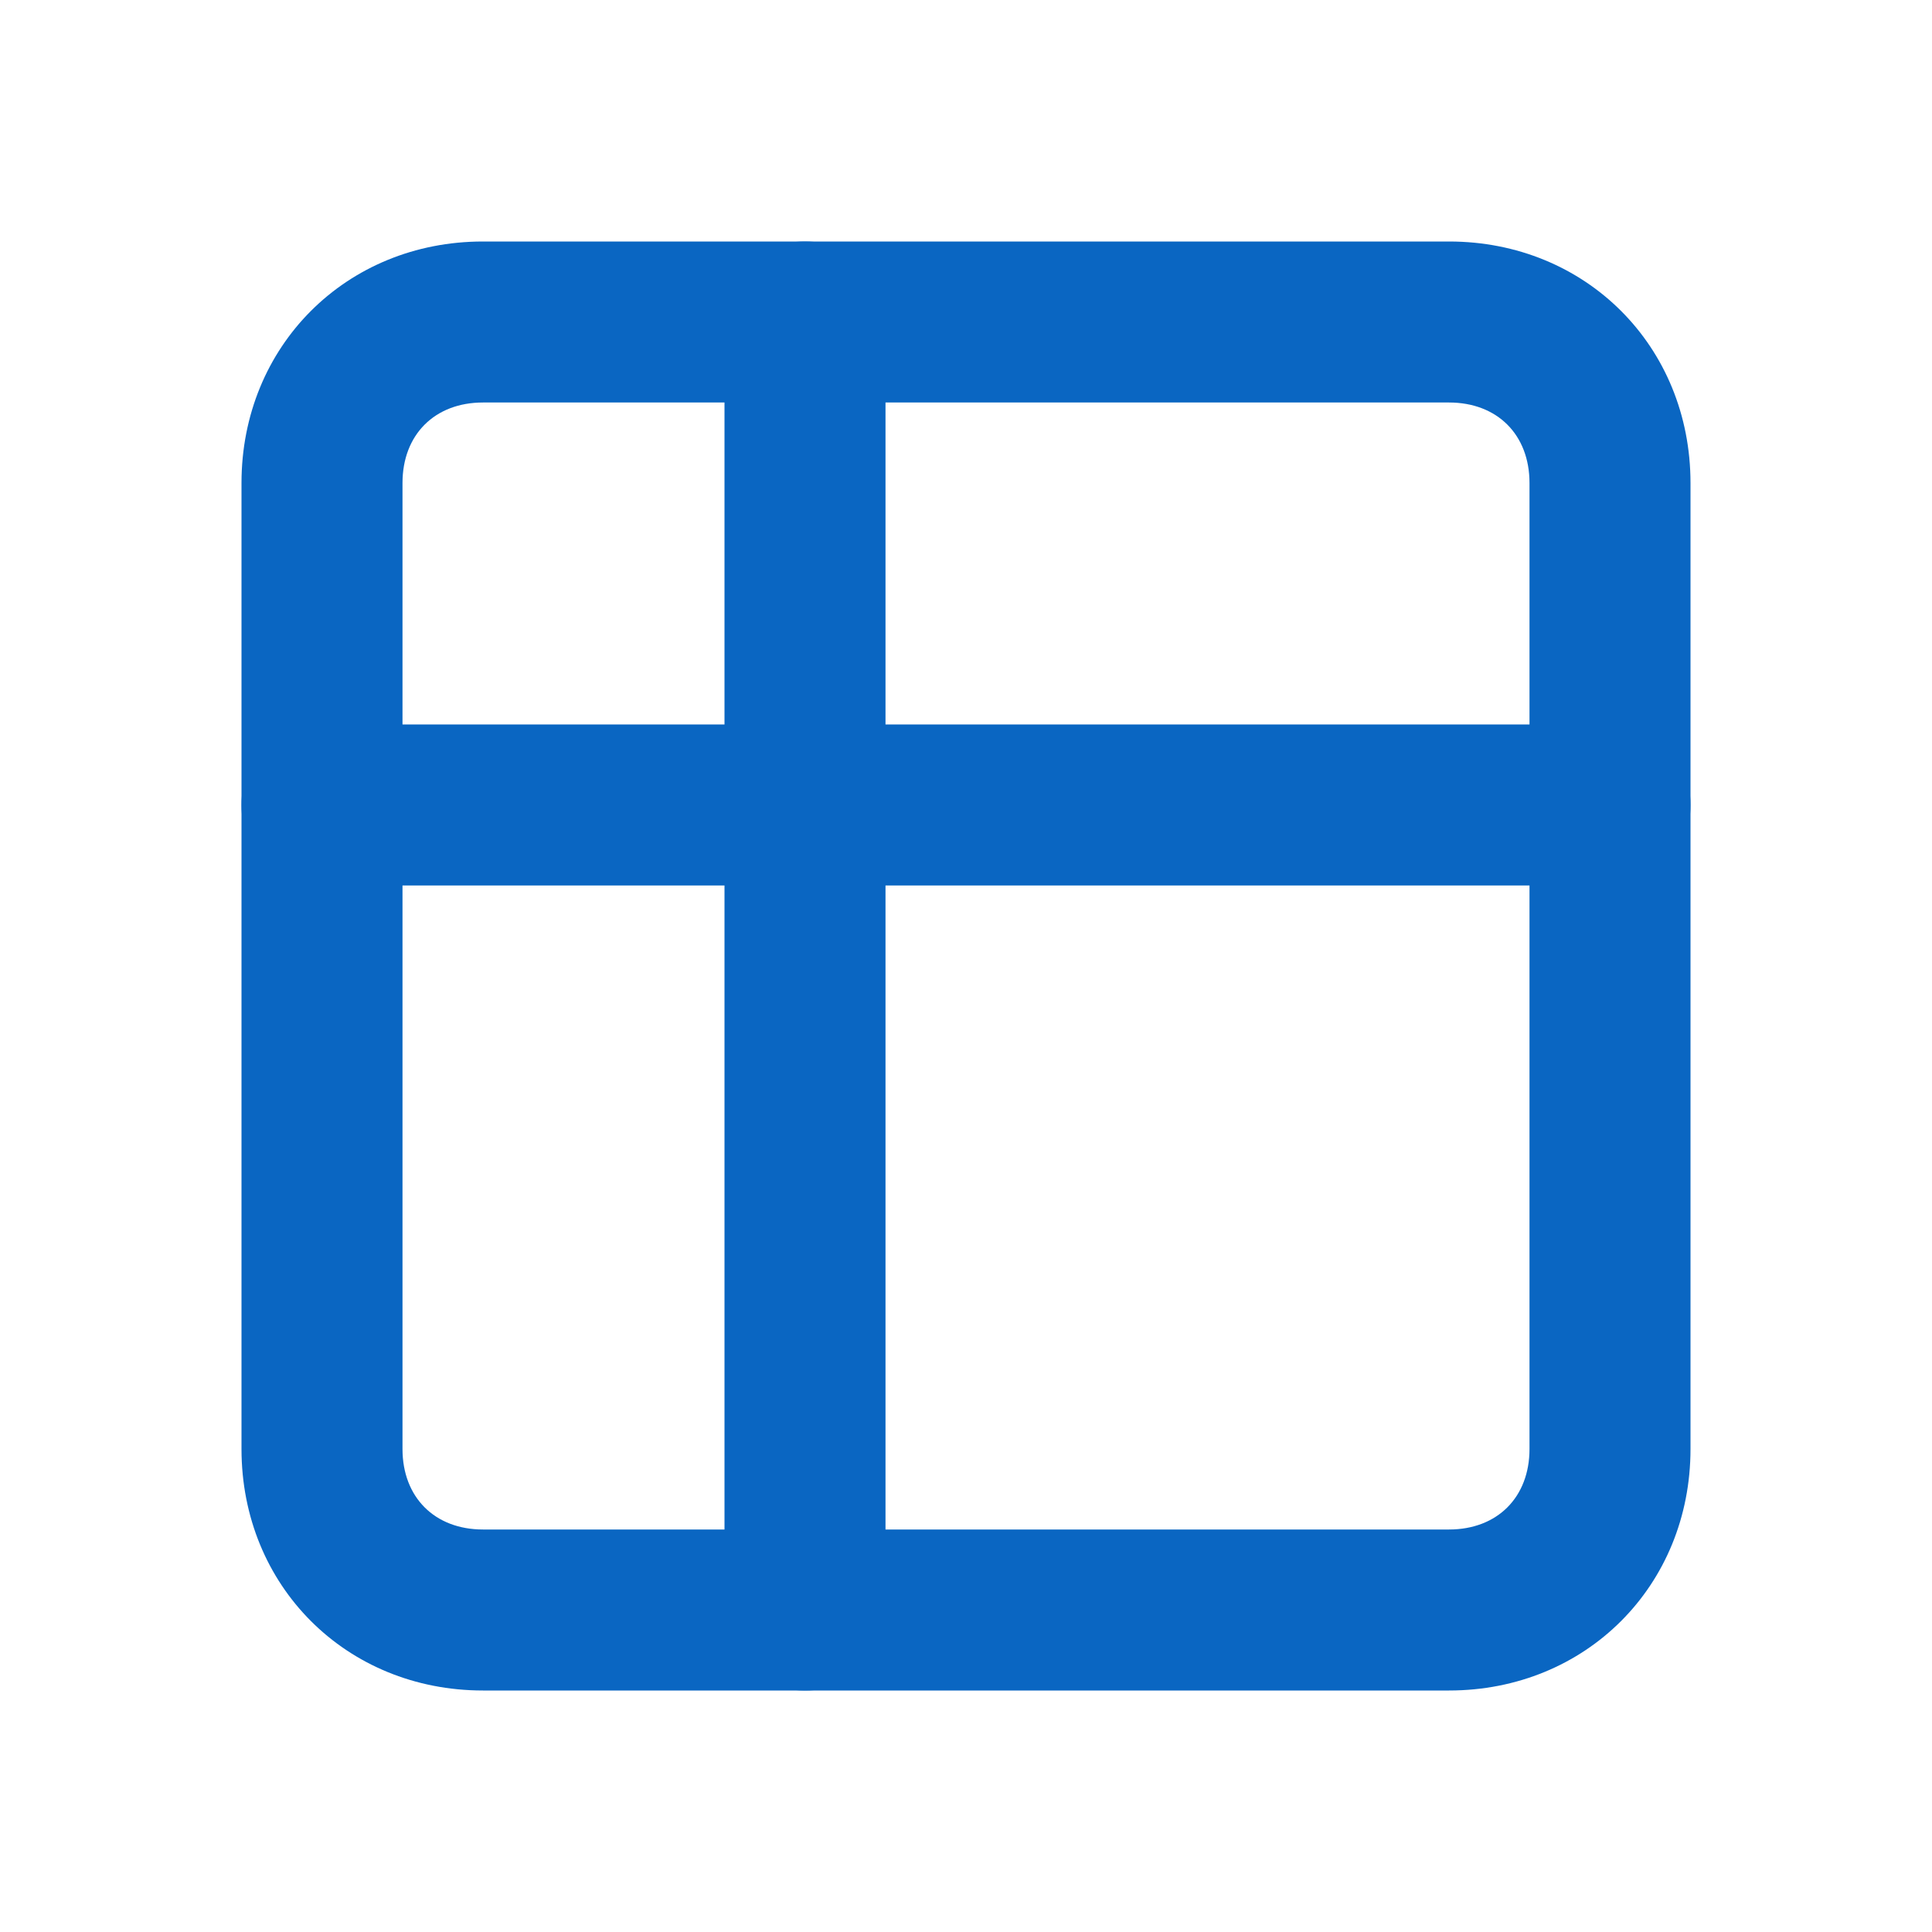
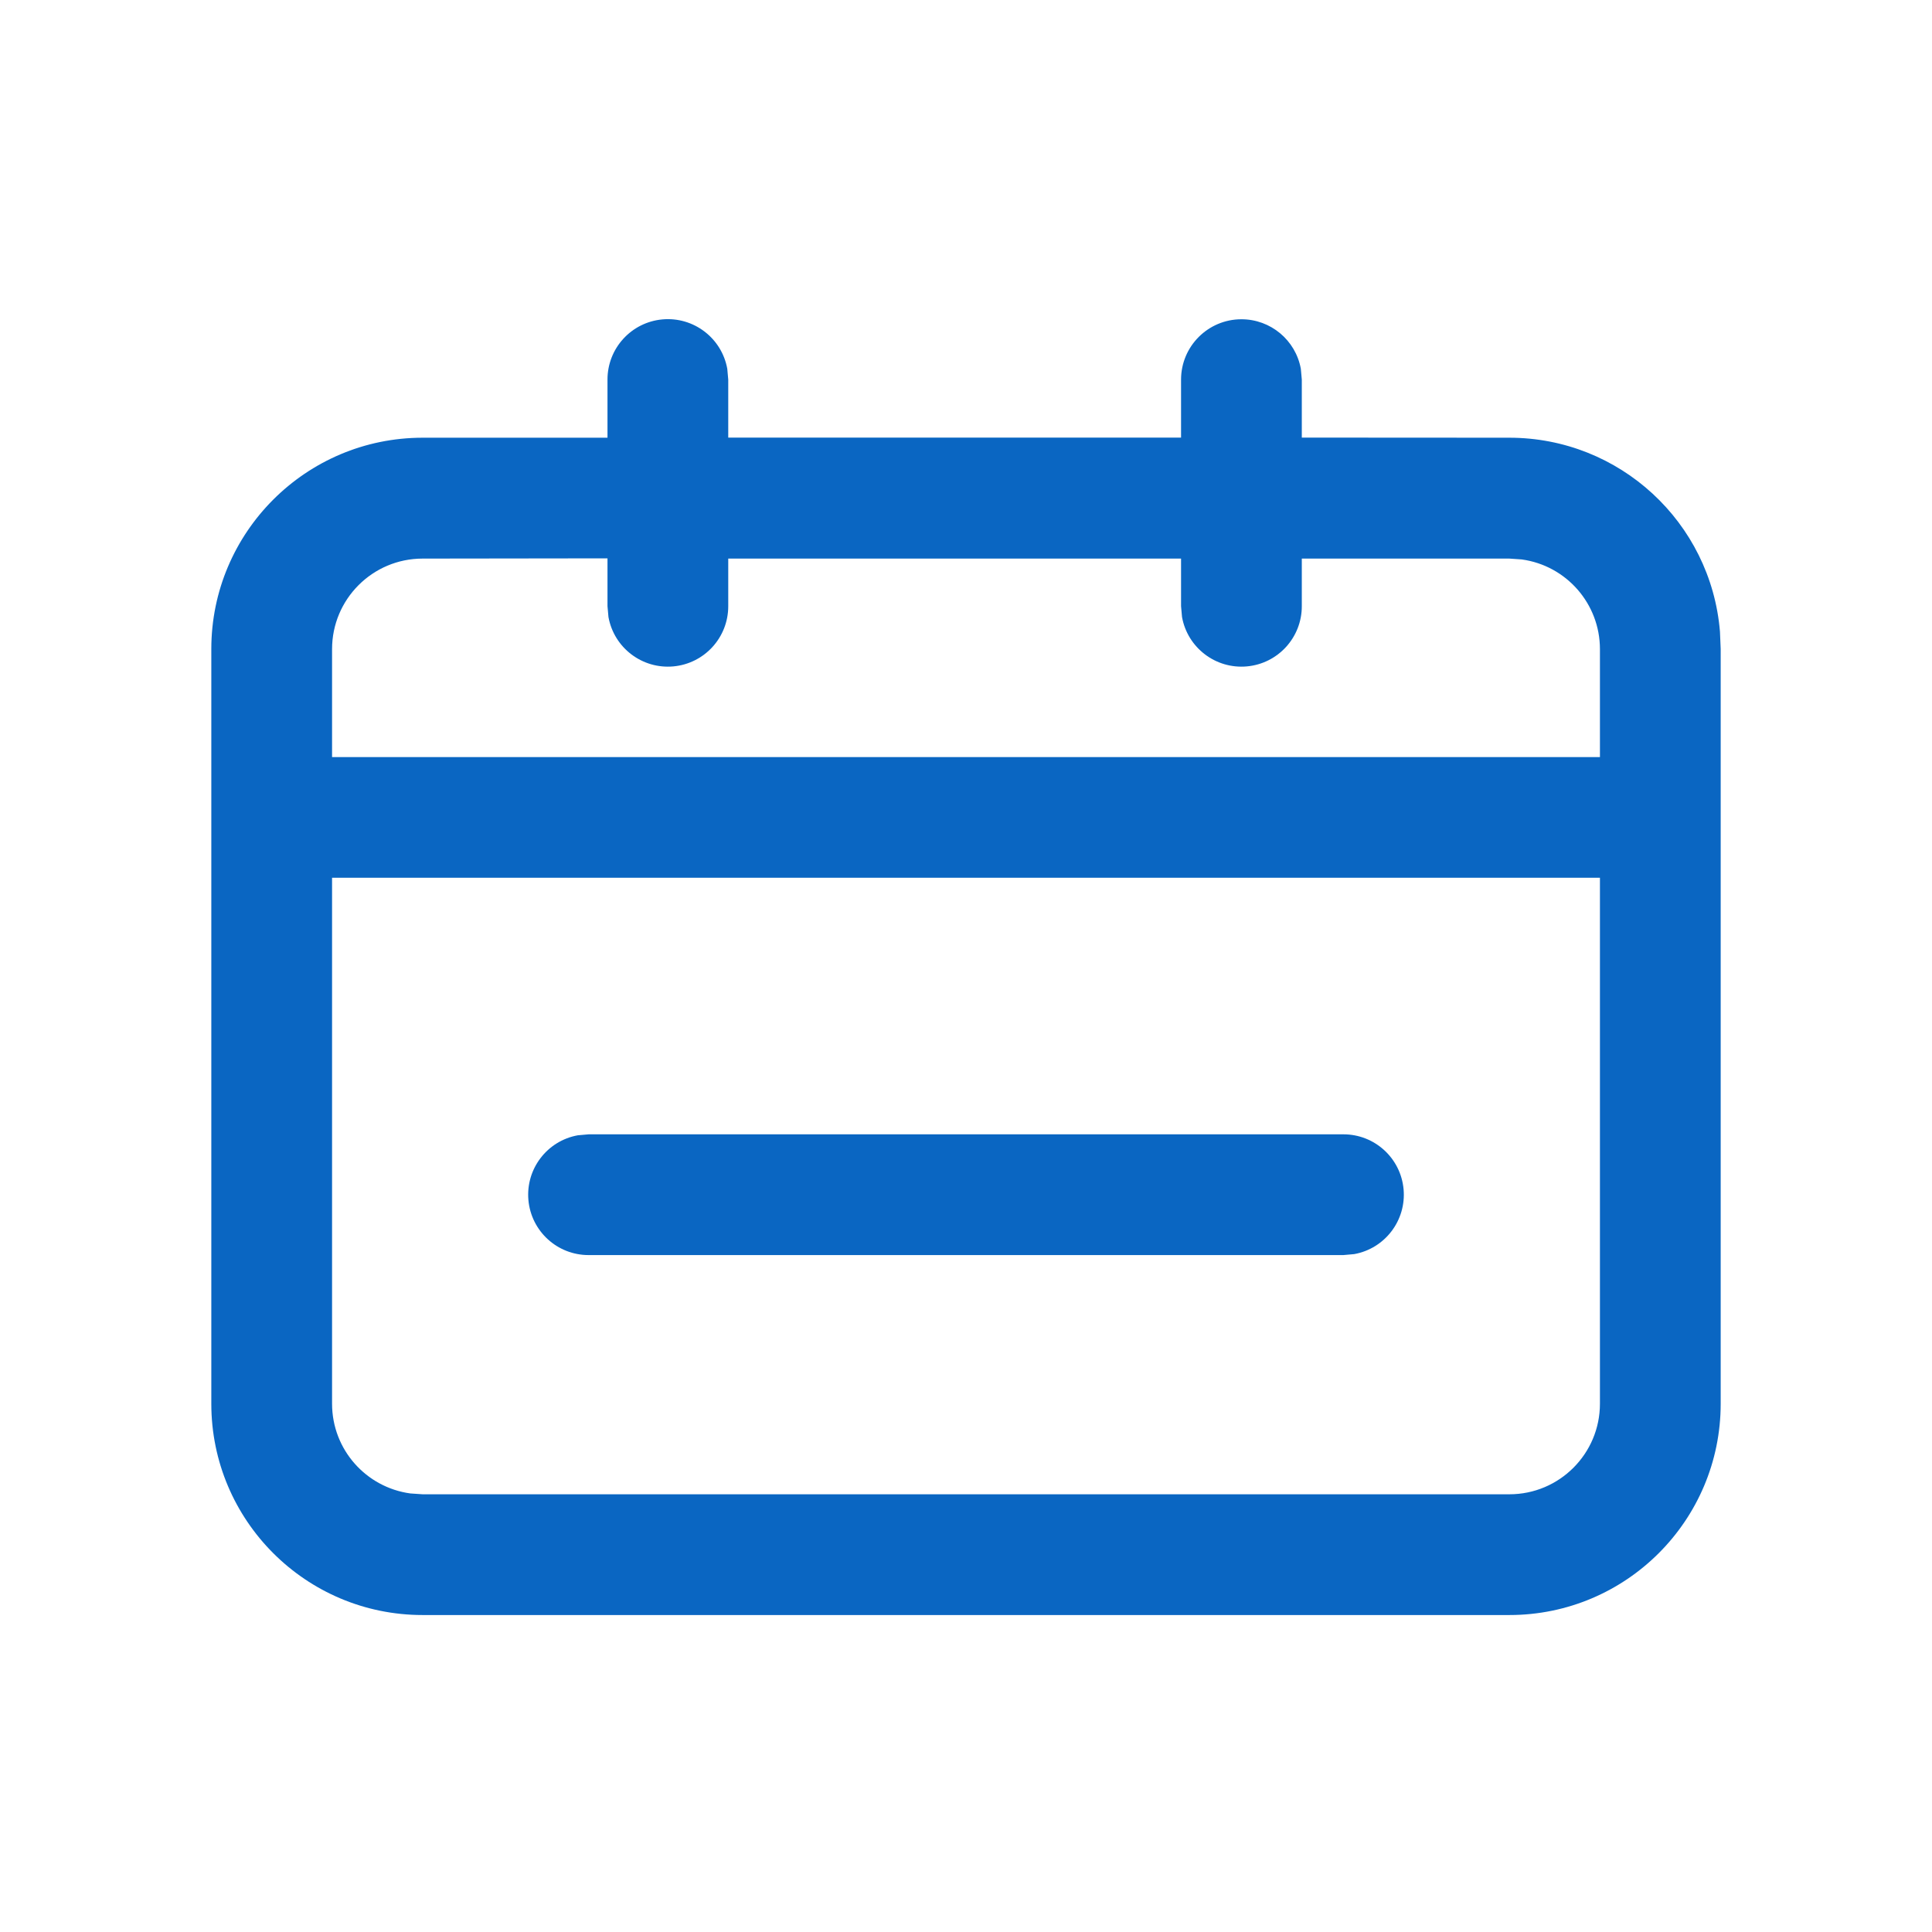
- <svg xmlns="http://www.w3.org/2000/svg" viewBox="0 0 1024 1024" version="1.1">
-   <path d="M768 896H256c-72.533 0-128-55.467-128-128V256c0-72.533 55.467-128 128-128h512c72.533 0 128 55.467 128 128v512c0 72.533-55.467 128-128 128zM256 213.333c-25.6 0-42.667 17.067-42.667 42.667v512c0 25.6 17.067 42.667 42.667 42.667h512c25.6 0 42.667-17.067 42.667-42.667V256c0-25.6-17.067-42.667-42.667-42.667H256z" fill="#0a66c2" />
-   <path d="M853.333 469.333H170.667c-25.6 0-42.667-17.067-42.667-42.667s17.067-42.667 42.667-42.667h682.667c25.6 0 42.667 17.067 42.667 42.667s-17.067 42.667-42.667 42.667z" fill="#0a66c2" />
-   <path d="M426.667 896c-25.6 0-42.667-17.067-42.667-42.667V170.667c0-25.6 17.067-42.667 42.667-42.667s42.667 17.067 42.667 42.667v682.667c0 25.6-17.067 42.667-42.667 42.667z" fill="#0a66c2" />
+ <svg xmlns="http://www.w3.org/2000/svg" t="1719244167727" class="icon" viewBox="0 0 1024 1024" version="1.1" p-id="13042" width="200" height="200">
+   <path d="M657.984 169.216a32 32 0 0 1 31.488 26.24l0.512 5.76v30.72l110.016 0.064a112 112 0 0 1 111.616 102.784l0.384 9.216v400a112 112 0 0 1-112 112h-576a112 112 0 0 1-112-112v-400c0-61.824 50.176-112 112-112h97.984v-30.784a32 32 0 0 1 63.488-5.76l0.512 5.76v30.72h240v-30.72a32 32 0 0 1 32-32z m190.016 296H176v278.784c0 24.32 18.048 44.352 41.472 47.552l6.528 0.448h576a48 48 0 0 0 48-48V465.216z m-136 136a32 32 0 0 1 5.76 63.488l-5.76 0.512h-400a32 32 0 0 1-5.76-63.488l5.76-0.512h400z m-390.016-305.28L224 296.064a48 48 0 0 0-48 48v57.216h672v-57.216a48 48 0 0 0-41.472-47.552l-6.528-0.448h-110.016v25.216a32 32 0 0 1-63.488 5.76l-0.512-5.76v-25.216h-240v25.216a32 32 0 0 1-63.488 5.76l-0.512-5.76v-25.216z" fill="#0a66c2" p-id="13043" />
</svg>
